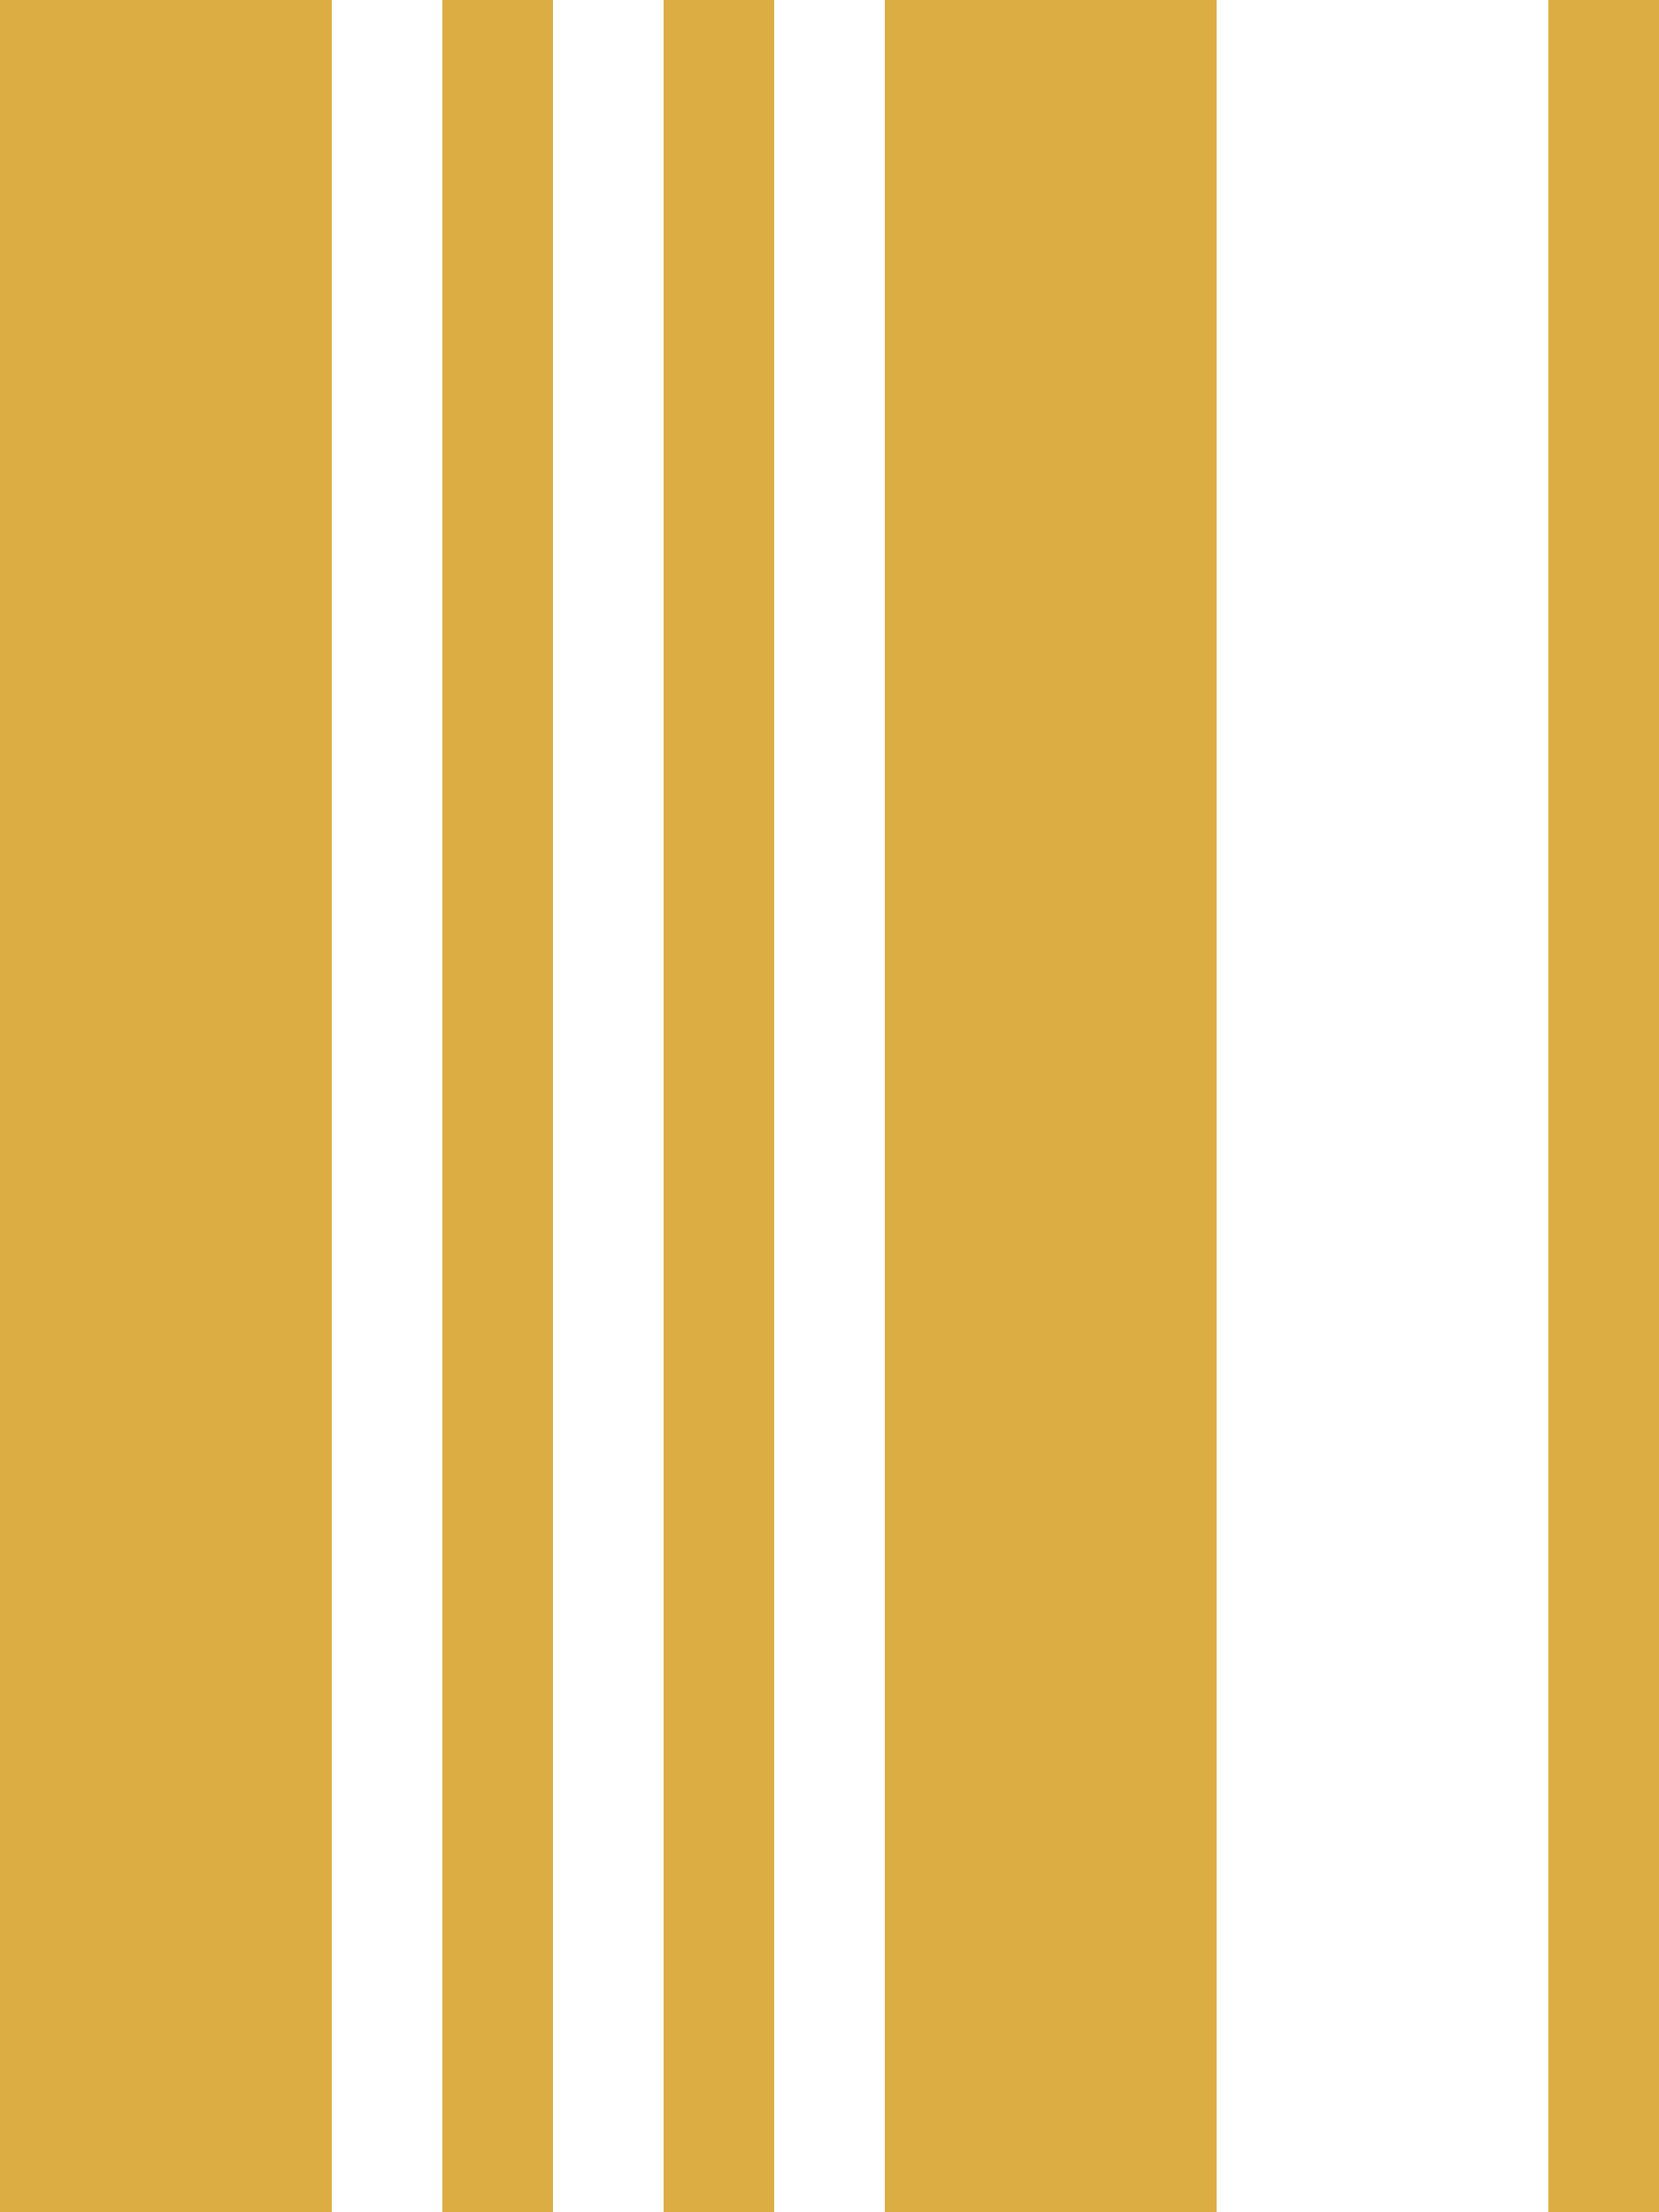
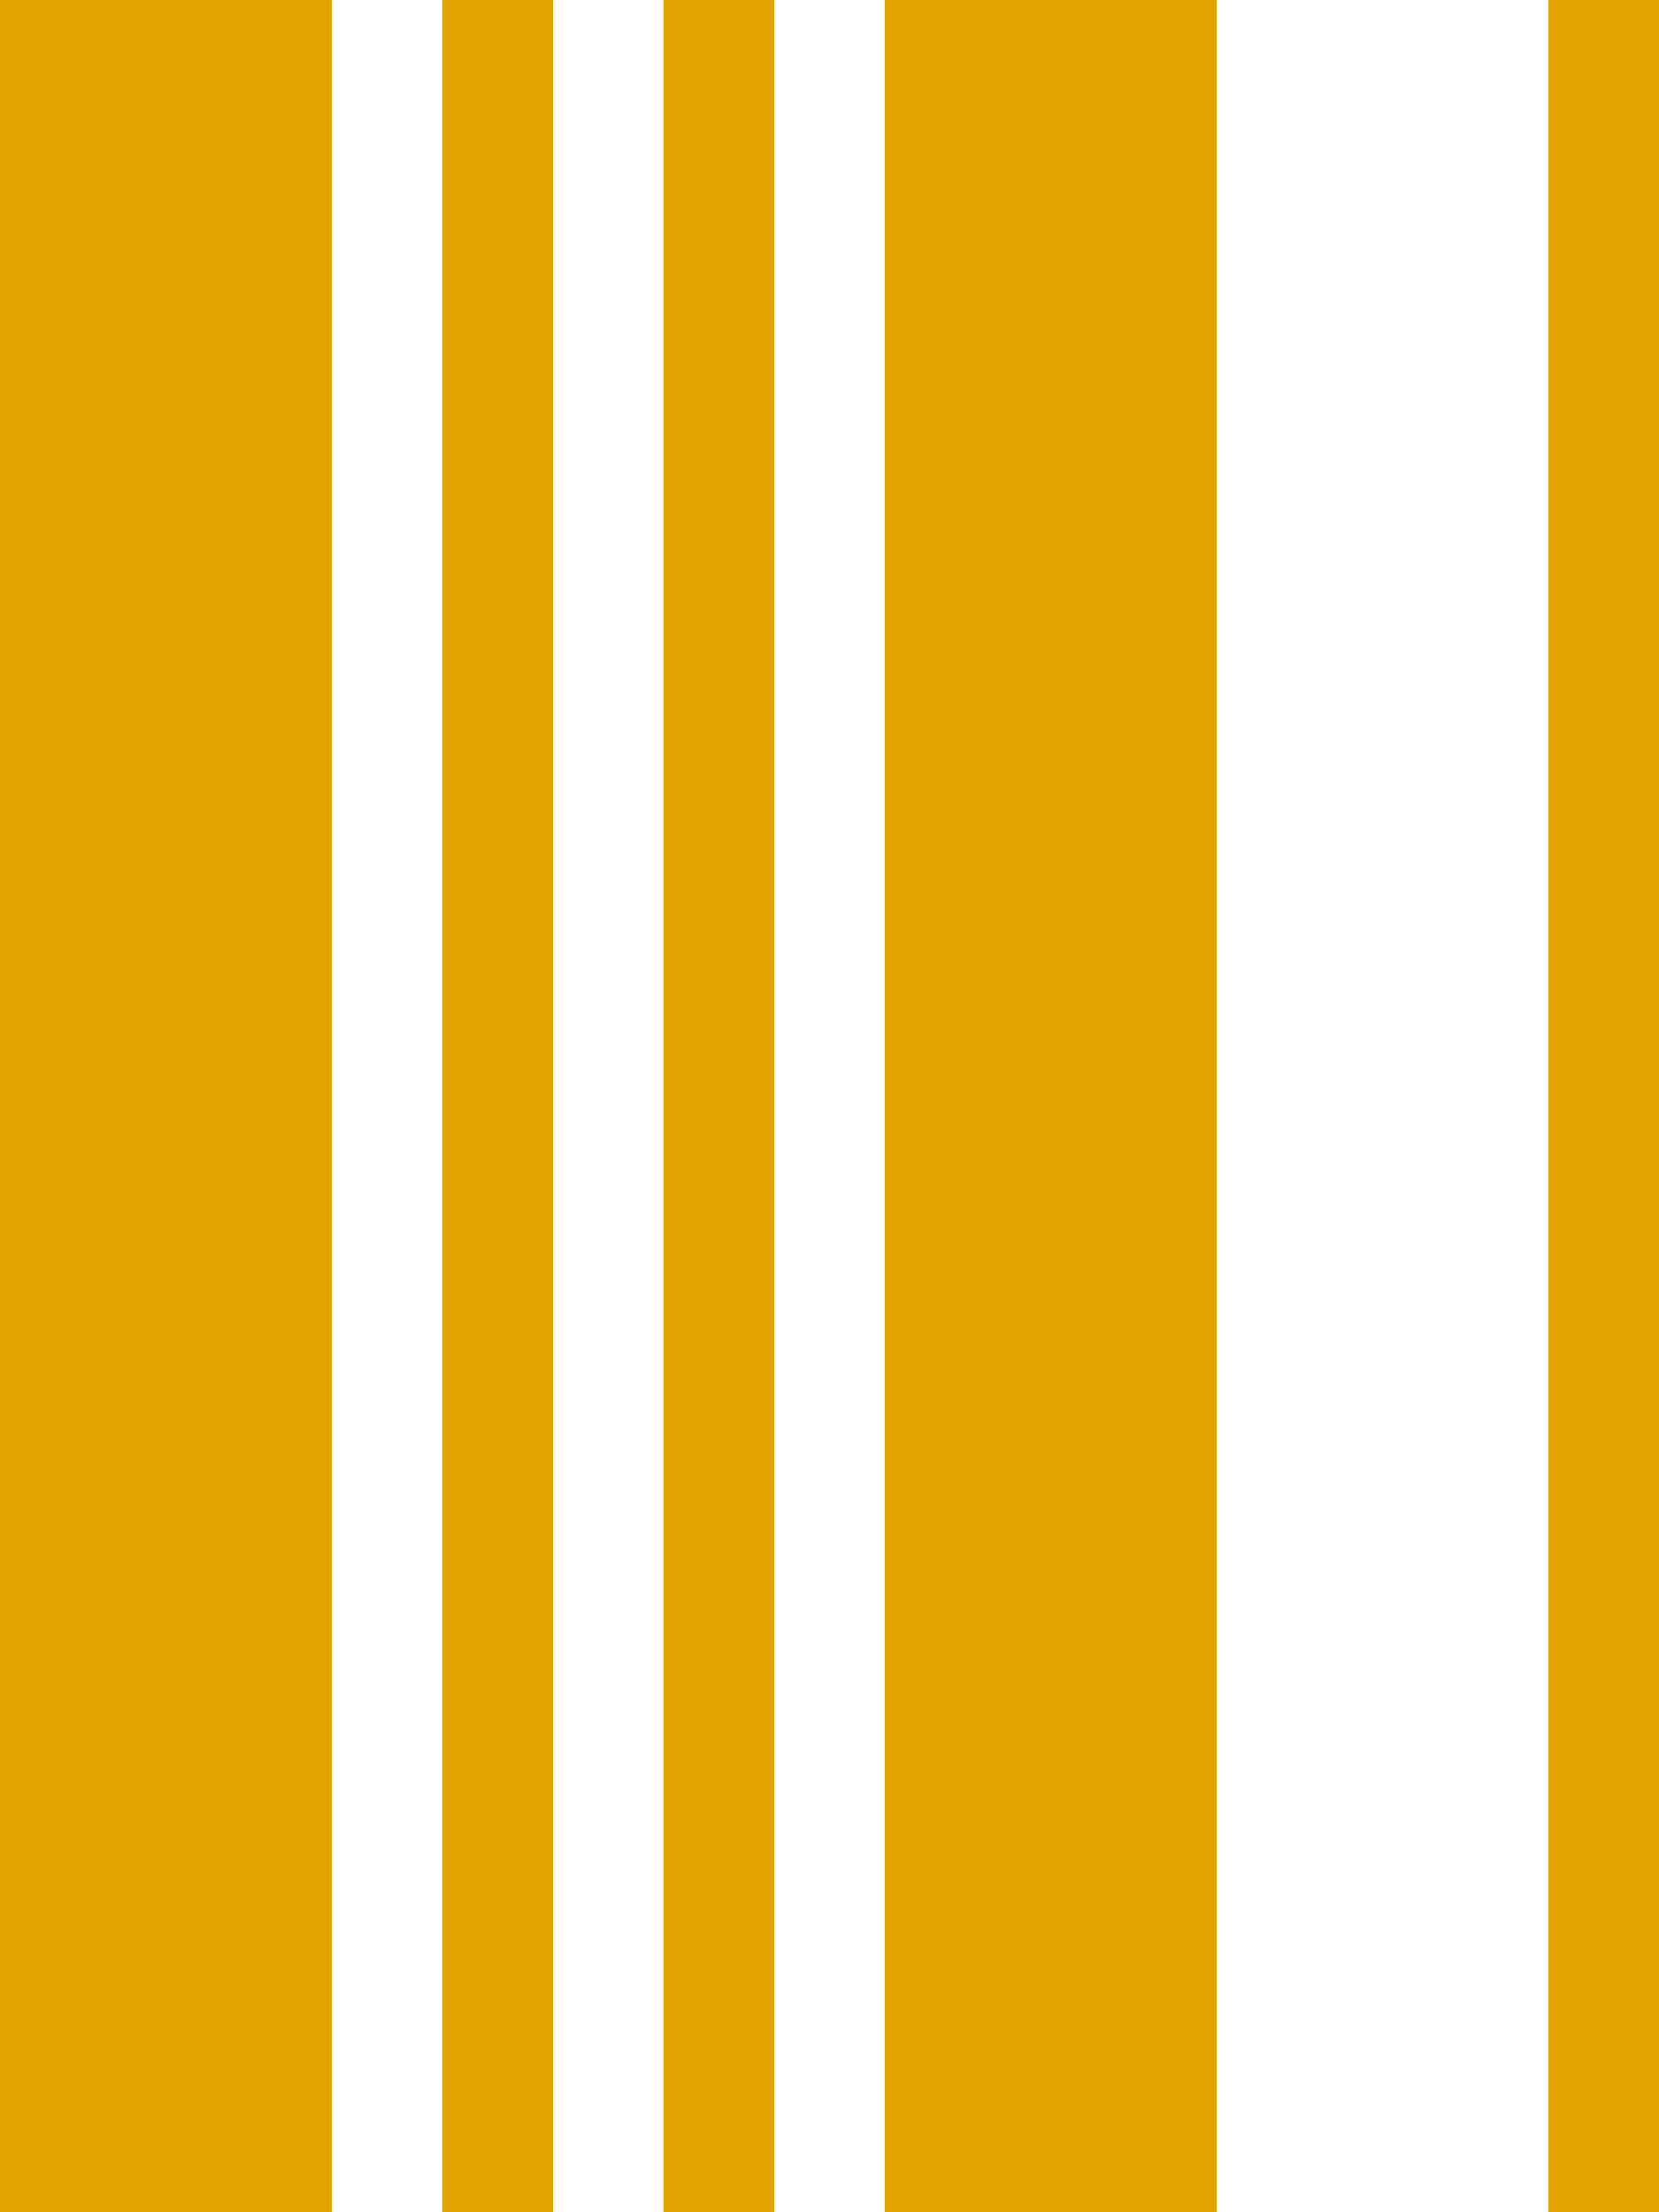
<svg xmlns="http://www.w3.org/2000/svg" viewBox="0 0 15 20" role="img" aria-label="R">
-   <g fill="#dcad43">
+   <g fill="#e3a400">
    <rect x="0" y="0" width="3" height="20" />
    <rect x="4" y="0" width="1" height="20" />
    <rect x="6" y="0" width="1" height="20" />
    <rect x="8" y="0" width="3" height="20" />
    <rect x="14" y="0" width="1" height="20" />
  </g>
</svg>
